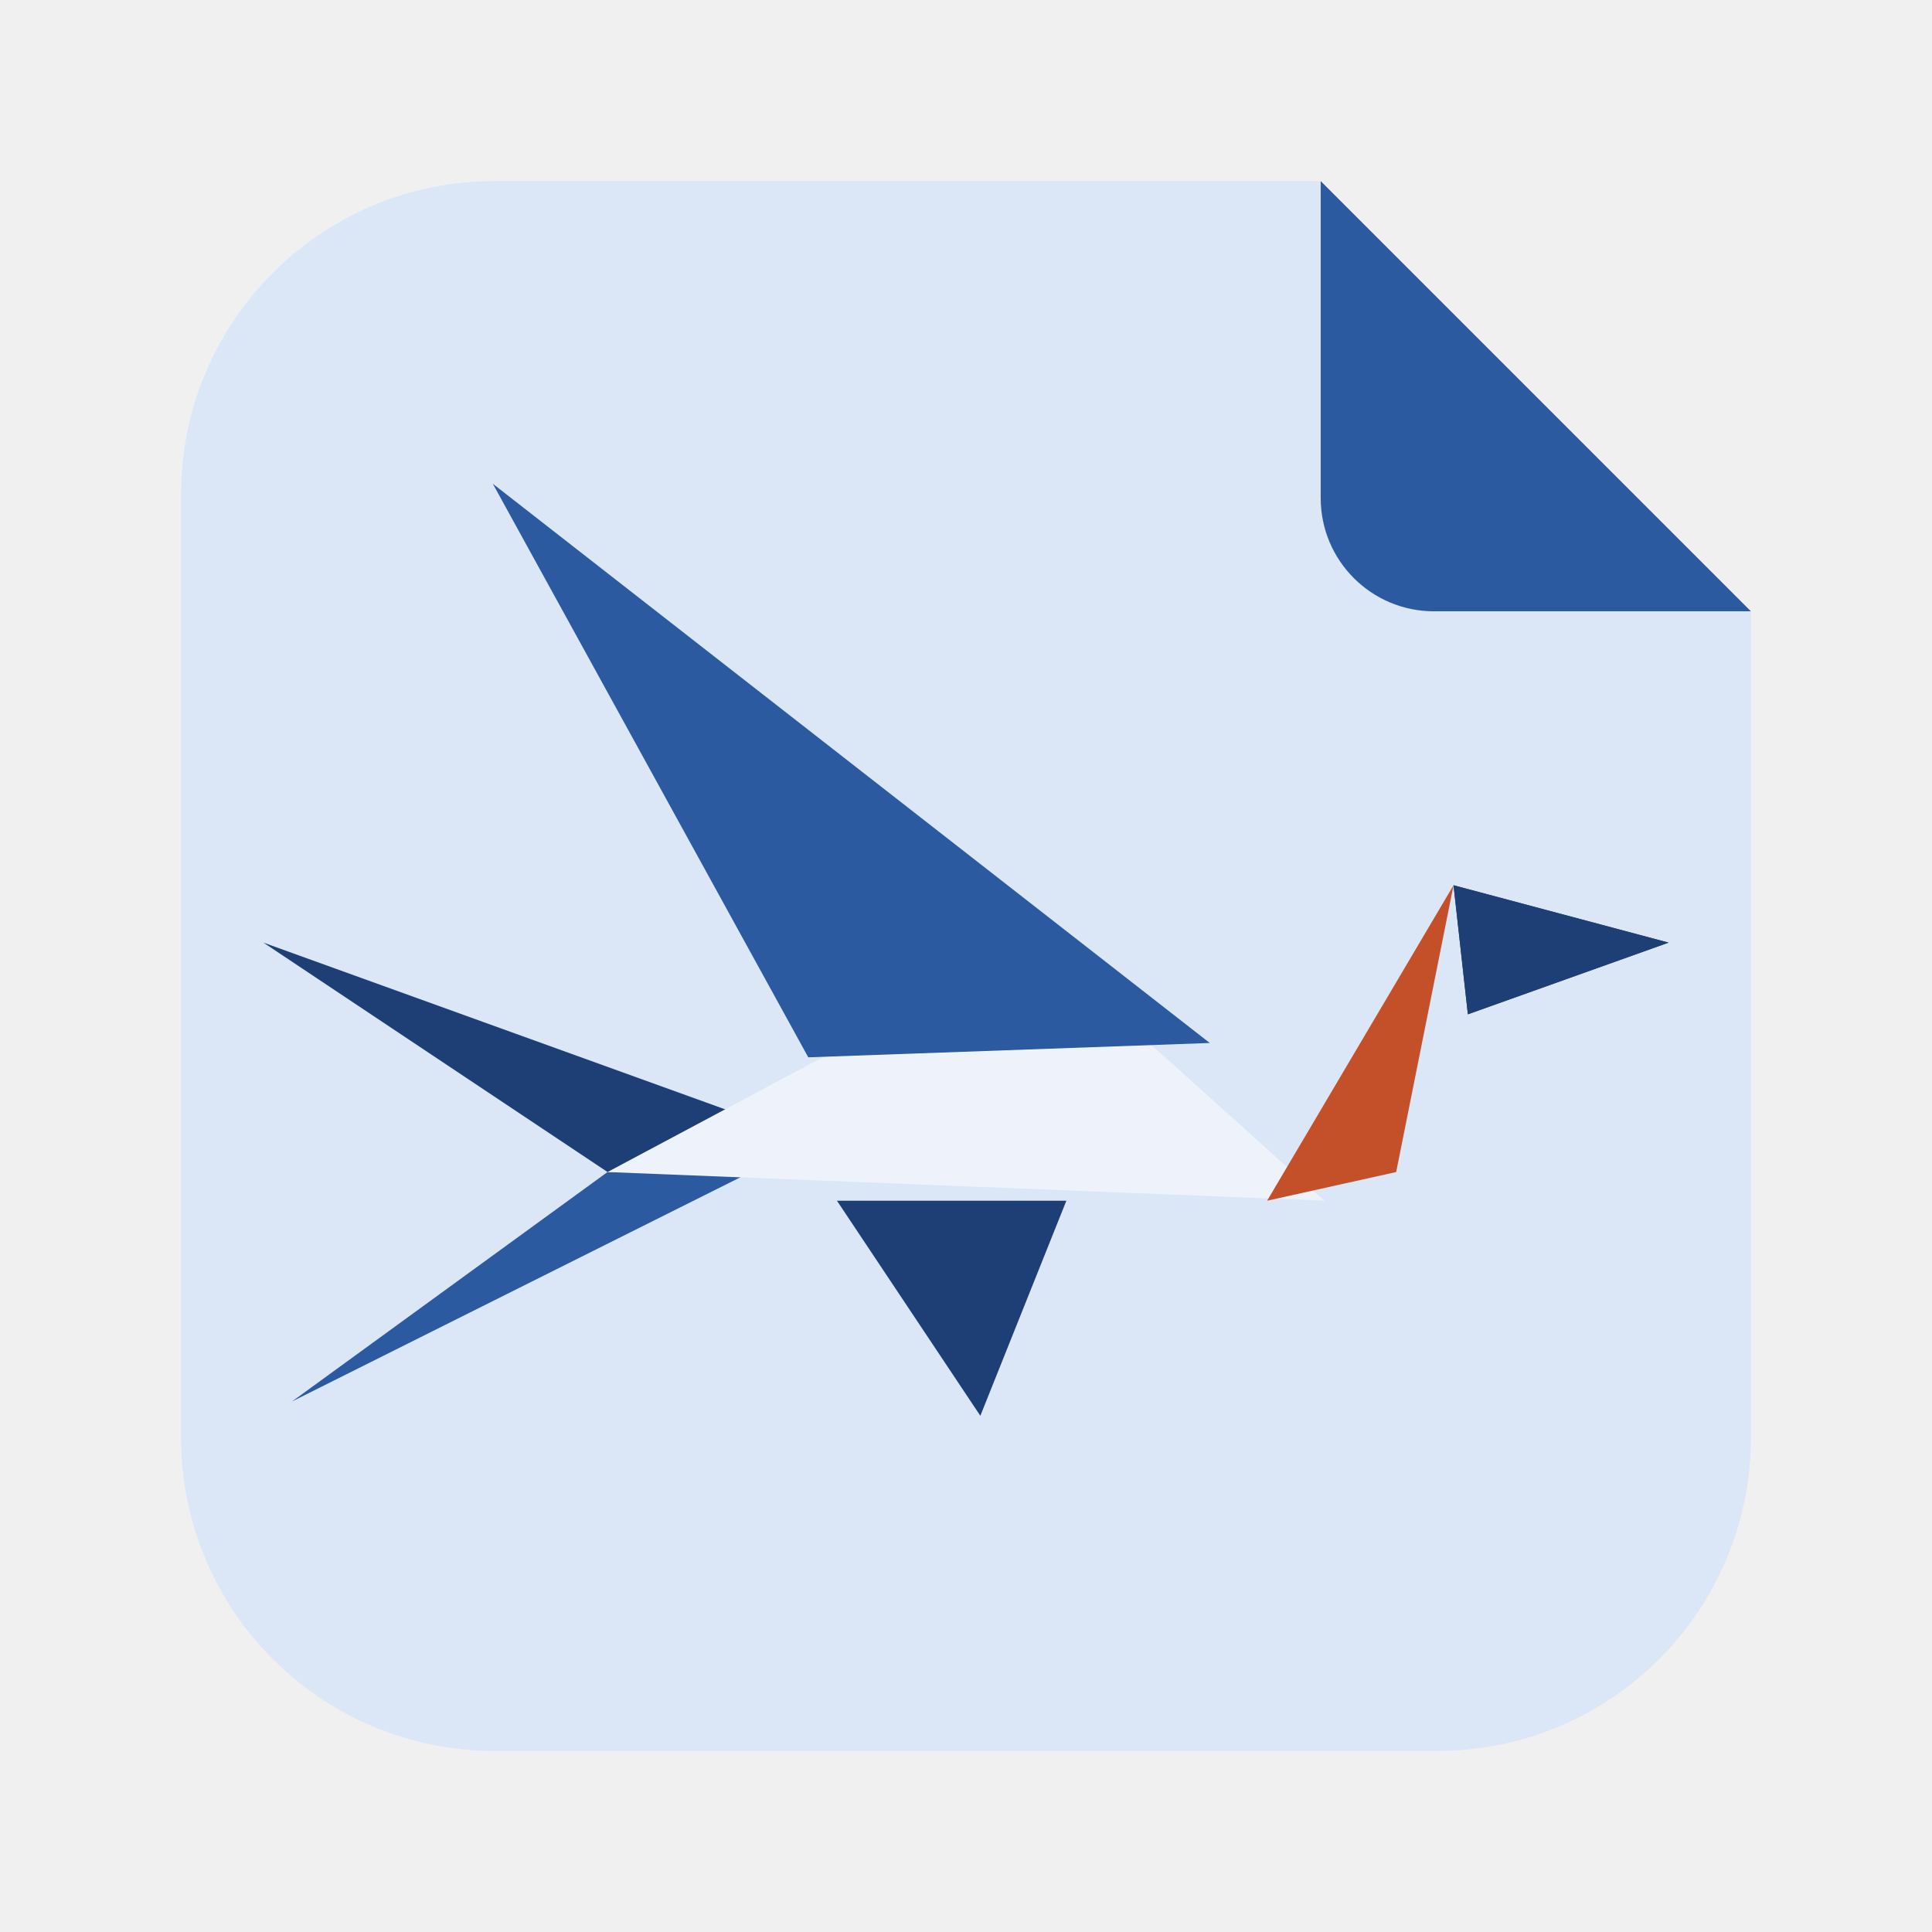
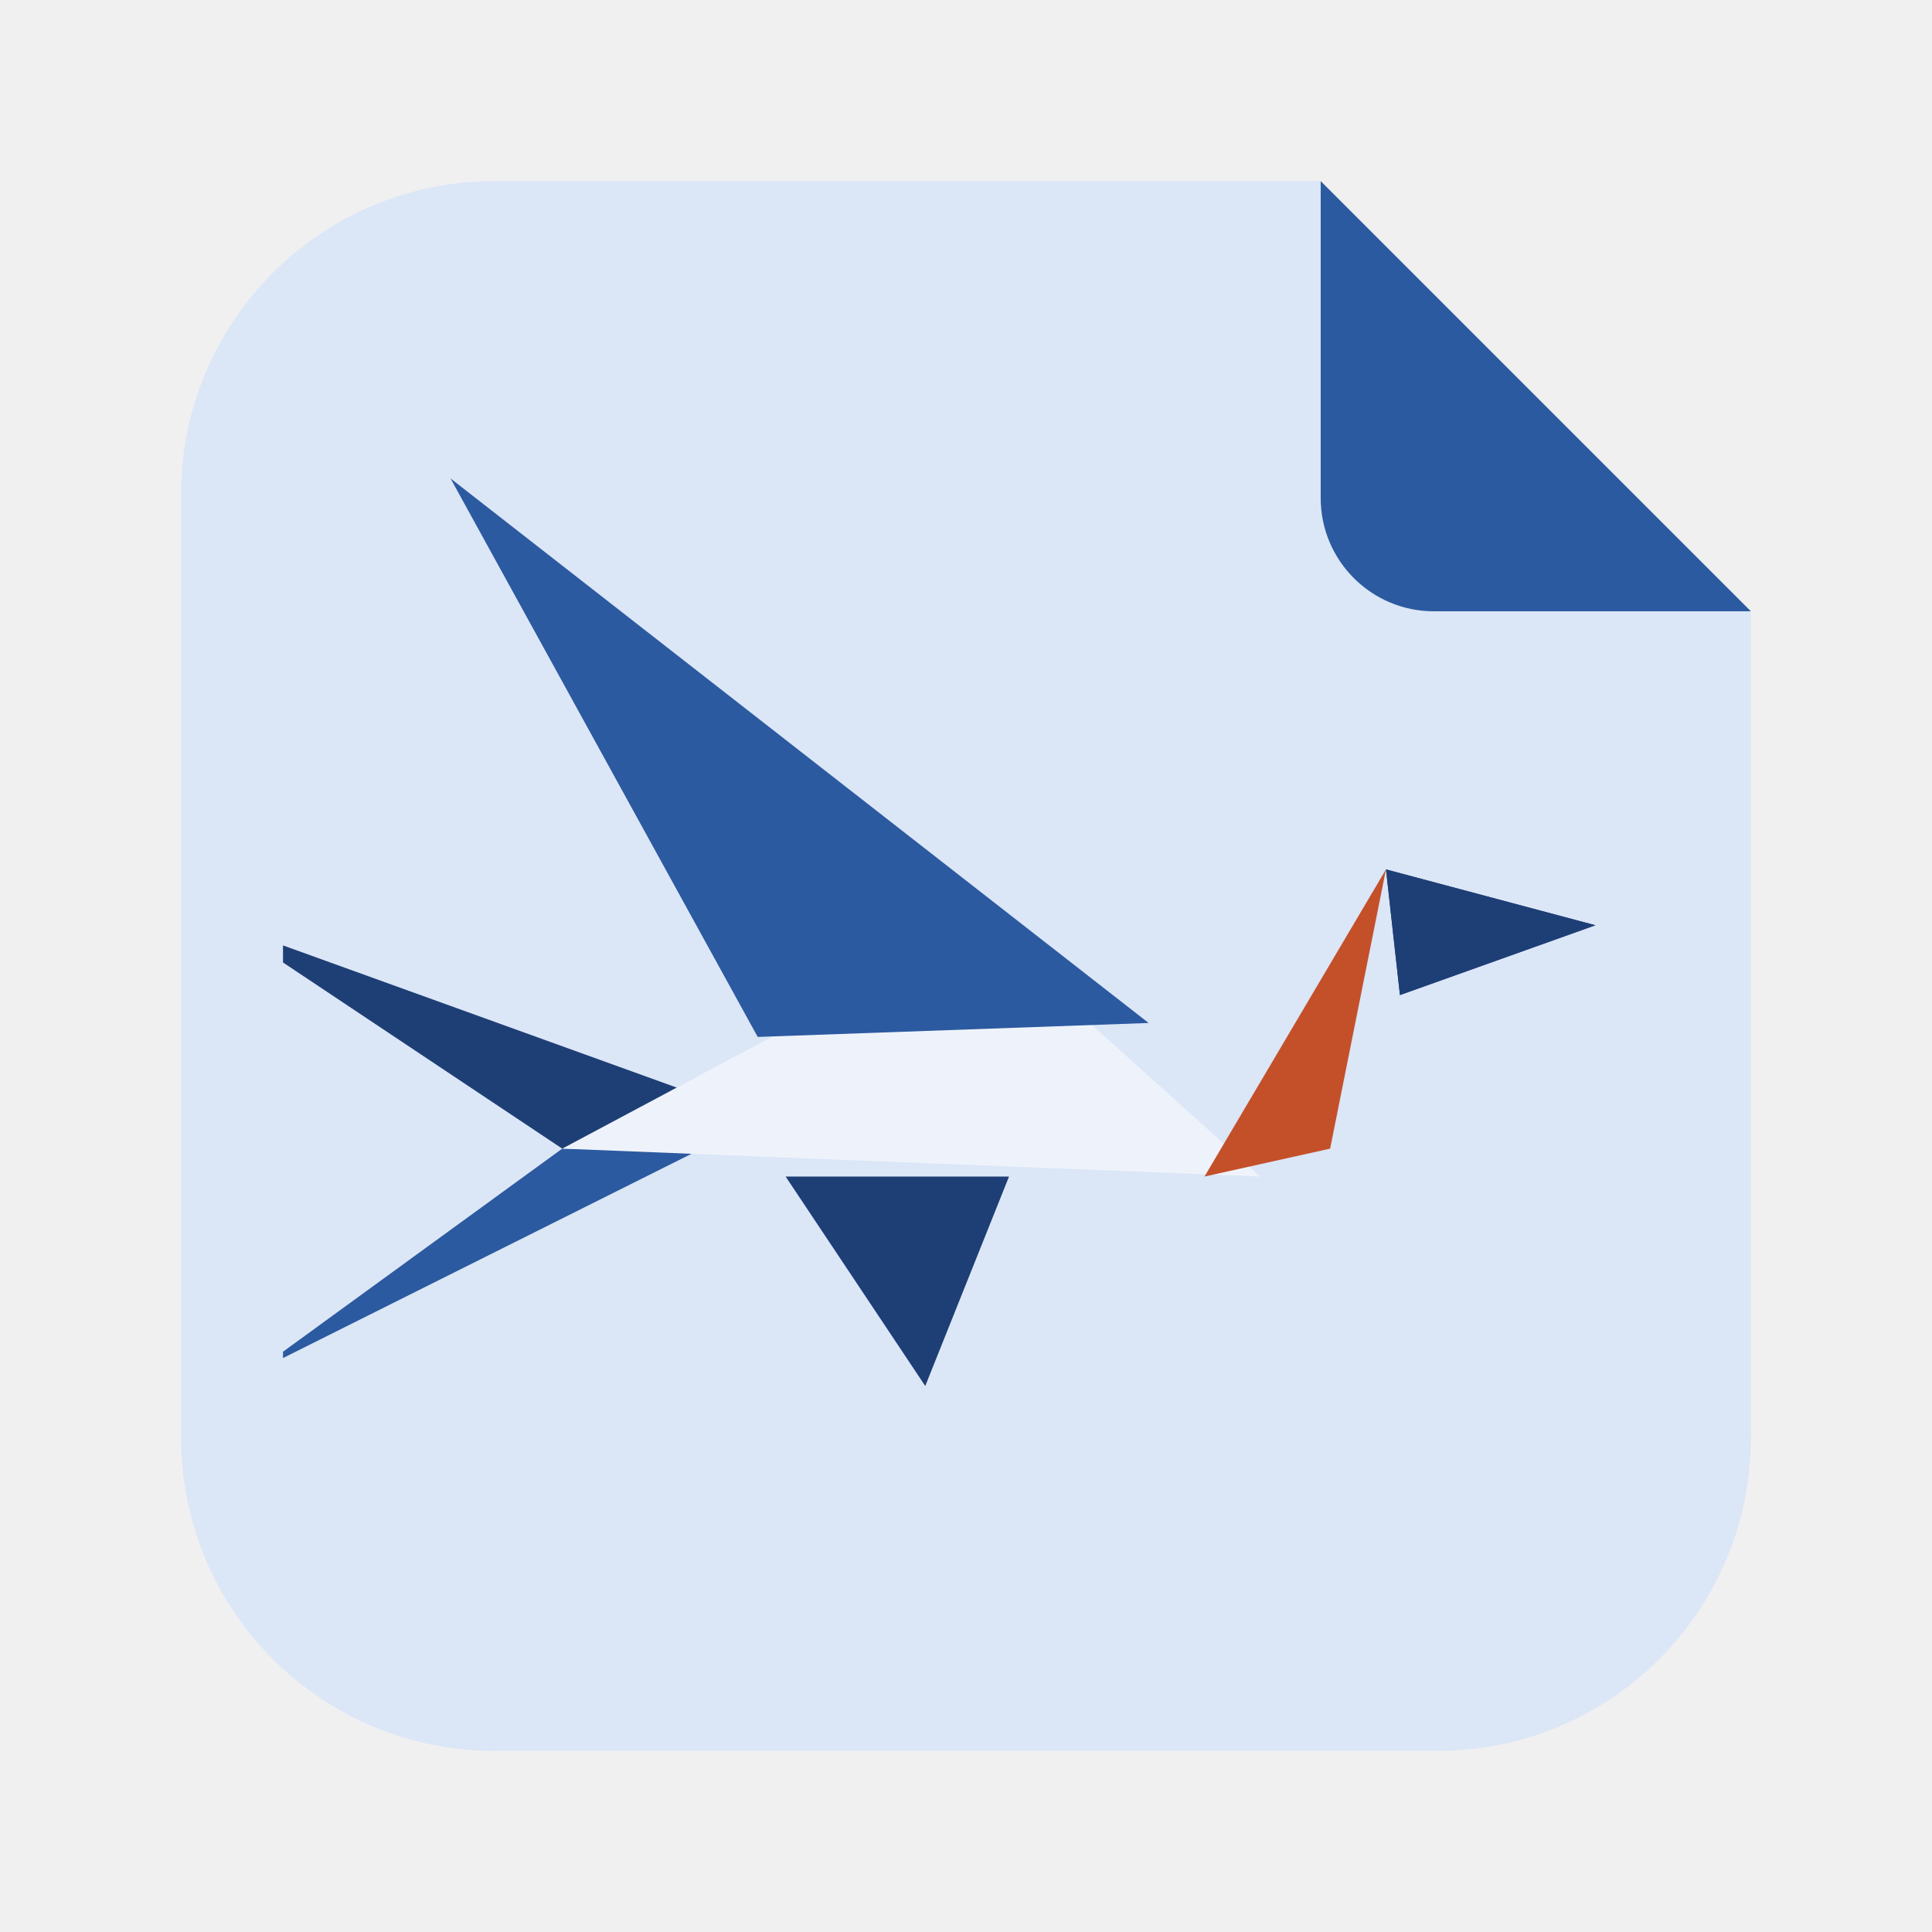
<svg xmlns="http://www.w3.org/2000/svg" viewBox="0 0 1024 1024" width="1024" height="1024">
  <path d="M262 96 H700 L928 324 V762 A166 166 0 0 1 762 928 H262 A166 166 0 0 1 96 762 V262 A166 166 0 0 1 262 96Z" fill="#dbe6f7" />
  <path d="M700 96 L928 324 H760 A60 60 0 0 1 700 264Z" fill="#2c5aa0" />
-   <svg x="170" y="150" viewBox="0 0 100 100" width="760" height="760" aria-hidden="true" style="display:block;flex:none;overflow:visible">
+   <svg x="150" y="150" viewBox="0 0 100 100" width="740" height="740">
    <g>
      <g>
        <g transform="translate(46 78)">
          <g>
            <g transform="translate(-46 -78)">
              <polygon points="20,62 -4,46 32,59" fill="#1e3f75" />
              <polygon points="20,62 -2,78 30,62" fill="#2c5aa0" />
              <polygon points="20,62 70,64 50,46" fill="#eef3fb" />
              <polygon points="34,54 62,53 12,14" fill="#2c5aa0" />
              <polygon points="66,64 79,42 75,62" fill="#c4502a" />
              <polygon points="79,42 94,46 80,51" fill="#1e3f75" />
              <polygon points="83.5,44 86,44 85,46" fill="#ffffff" />
              <polygon points="79,42 94,46 80,51" fill="#1e3f75" />
              <polygon points="36,64 52,64 46,79" fill="#1e3f75" />
            </g>
          </g>
        </g>
      </g>
    </g>
  </svg>
</svg>
